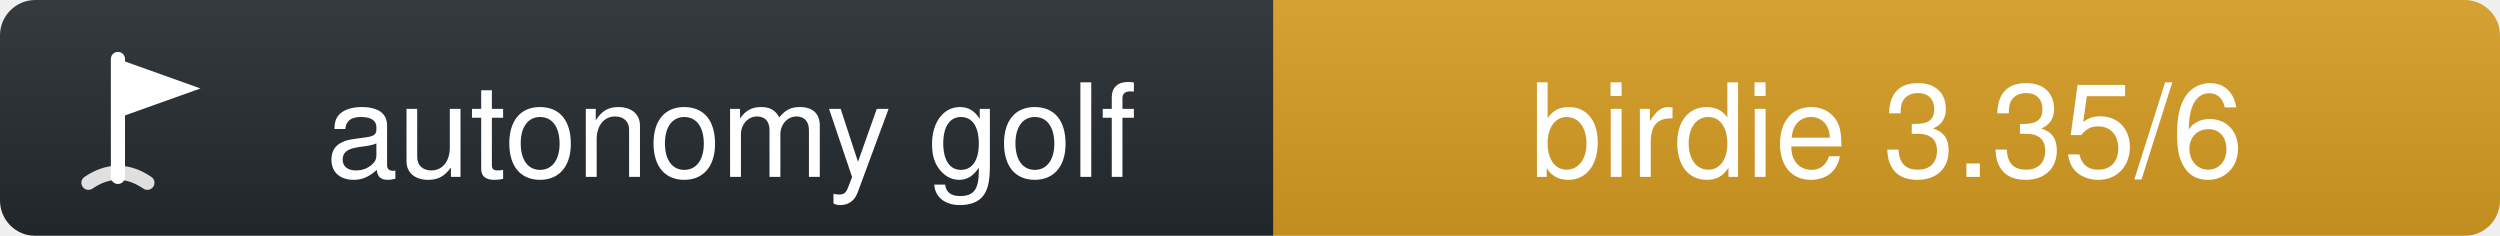
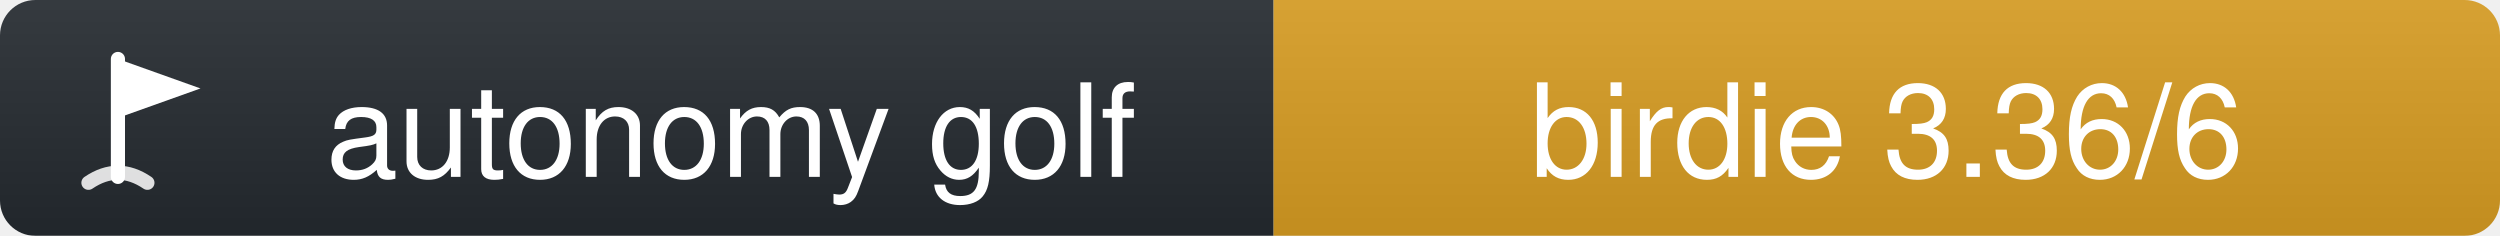
- <svg xmlns="http://www.w3.org/2000/svg" width="212" height="20" role="img" aria-label="Autonomy golf: birdie, 3.35/6 mean score, 7.31 mean complexity across 45 commits">
+ <svg xmlns="http://www.w3.org/2000/svg" width="212" height="20" role="img" aria-label="Autonomy golf: birdie, 3.36/6 mean score, 7.33 mean complexity across 46 commits">
  <linearGradient id="badge-fill" x2="0" y2="100%">
    <stop offset="0" stop-color="#ffffff" stop-opacity=".08" />
    <stop offset="1" stop-opacity=".08" />
  </linearGradient>
  <mask id="badge-mask">
    <rect width="212" height="20" rx="3" fill="#fff" />
  </mask>
  <g mask="url(#badge-mask)">
    <rect width="108" height="20" fill="#24292f" />
    <rect x="108" width="104" height="20" fill="#d29922" />
    <rect width="212" height="20" fill="url(#badge-fill)" />
  </g>
  <g fill="none" stroke="#fff" stroke-width="1.2" stroke-linecap="round" stroke-linejoin="round">
    <line x1="10" y1="5" x2="10" y2="15" />
    <path d="M10 5 L17 7.5 L10 10 Z" fill="#fff" stroke="none" />
    <path d="M7.5 15.5 Q10 13.8 12.5 15.5" opacity="0.85" />
  </g>
  <g fill="#fff" text-anchor="middle" font-family="-apple-system,BlinkMacSystemFont,'Segoe UI',Helvetica,Arial,sans-serif" font-size="11">
    <text x="62.0" y="15">autonomy golf</text>
-     <text x="160.0" y="15">birdie 3.35/6</text>
+     <text x="160.0" y="15">birdie 3.36/6</text>
  </g>
</svg>
